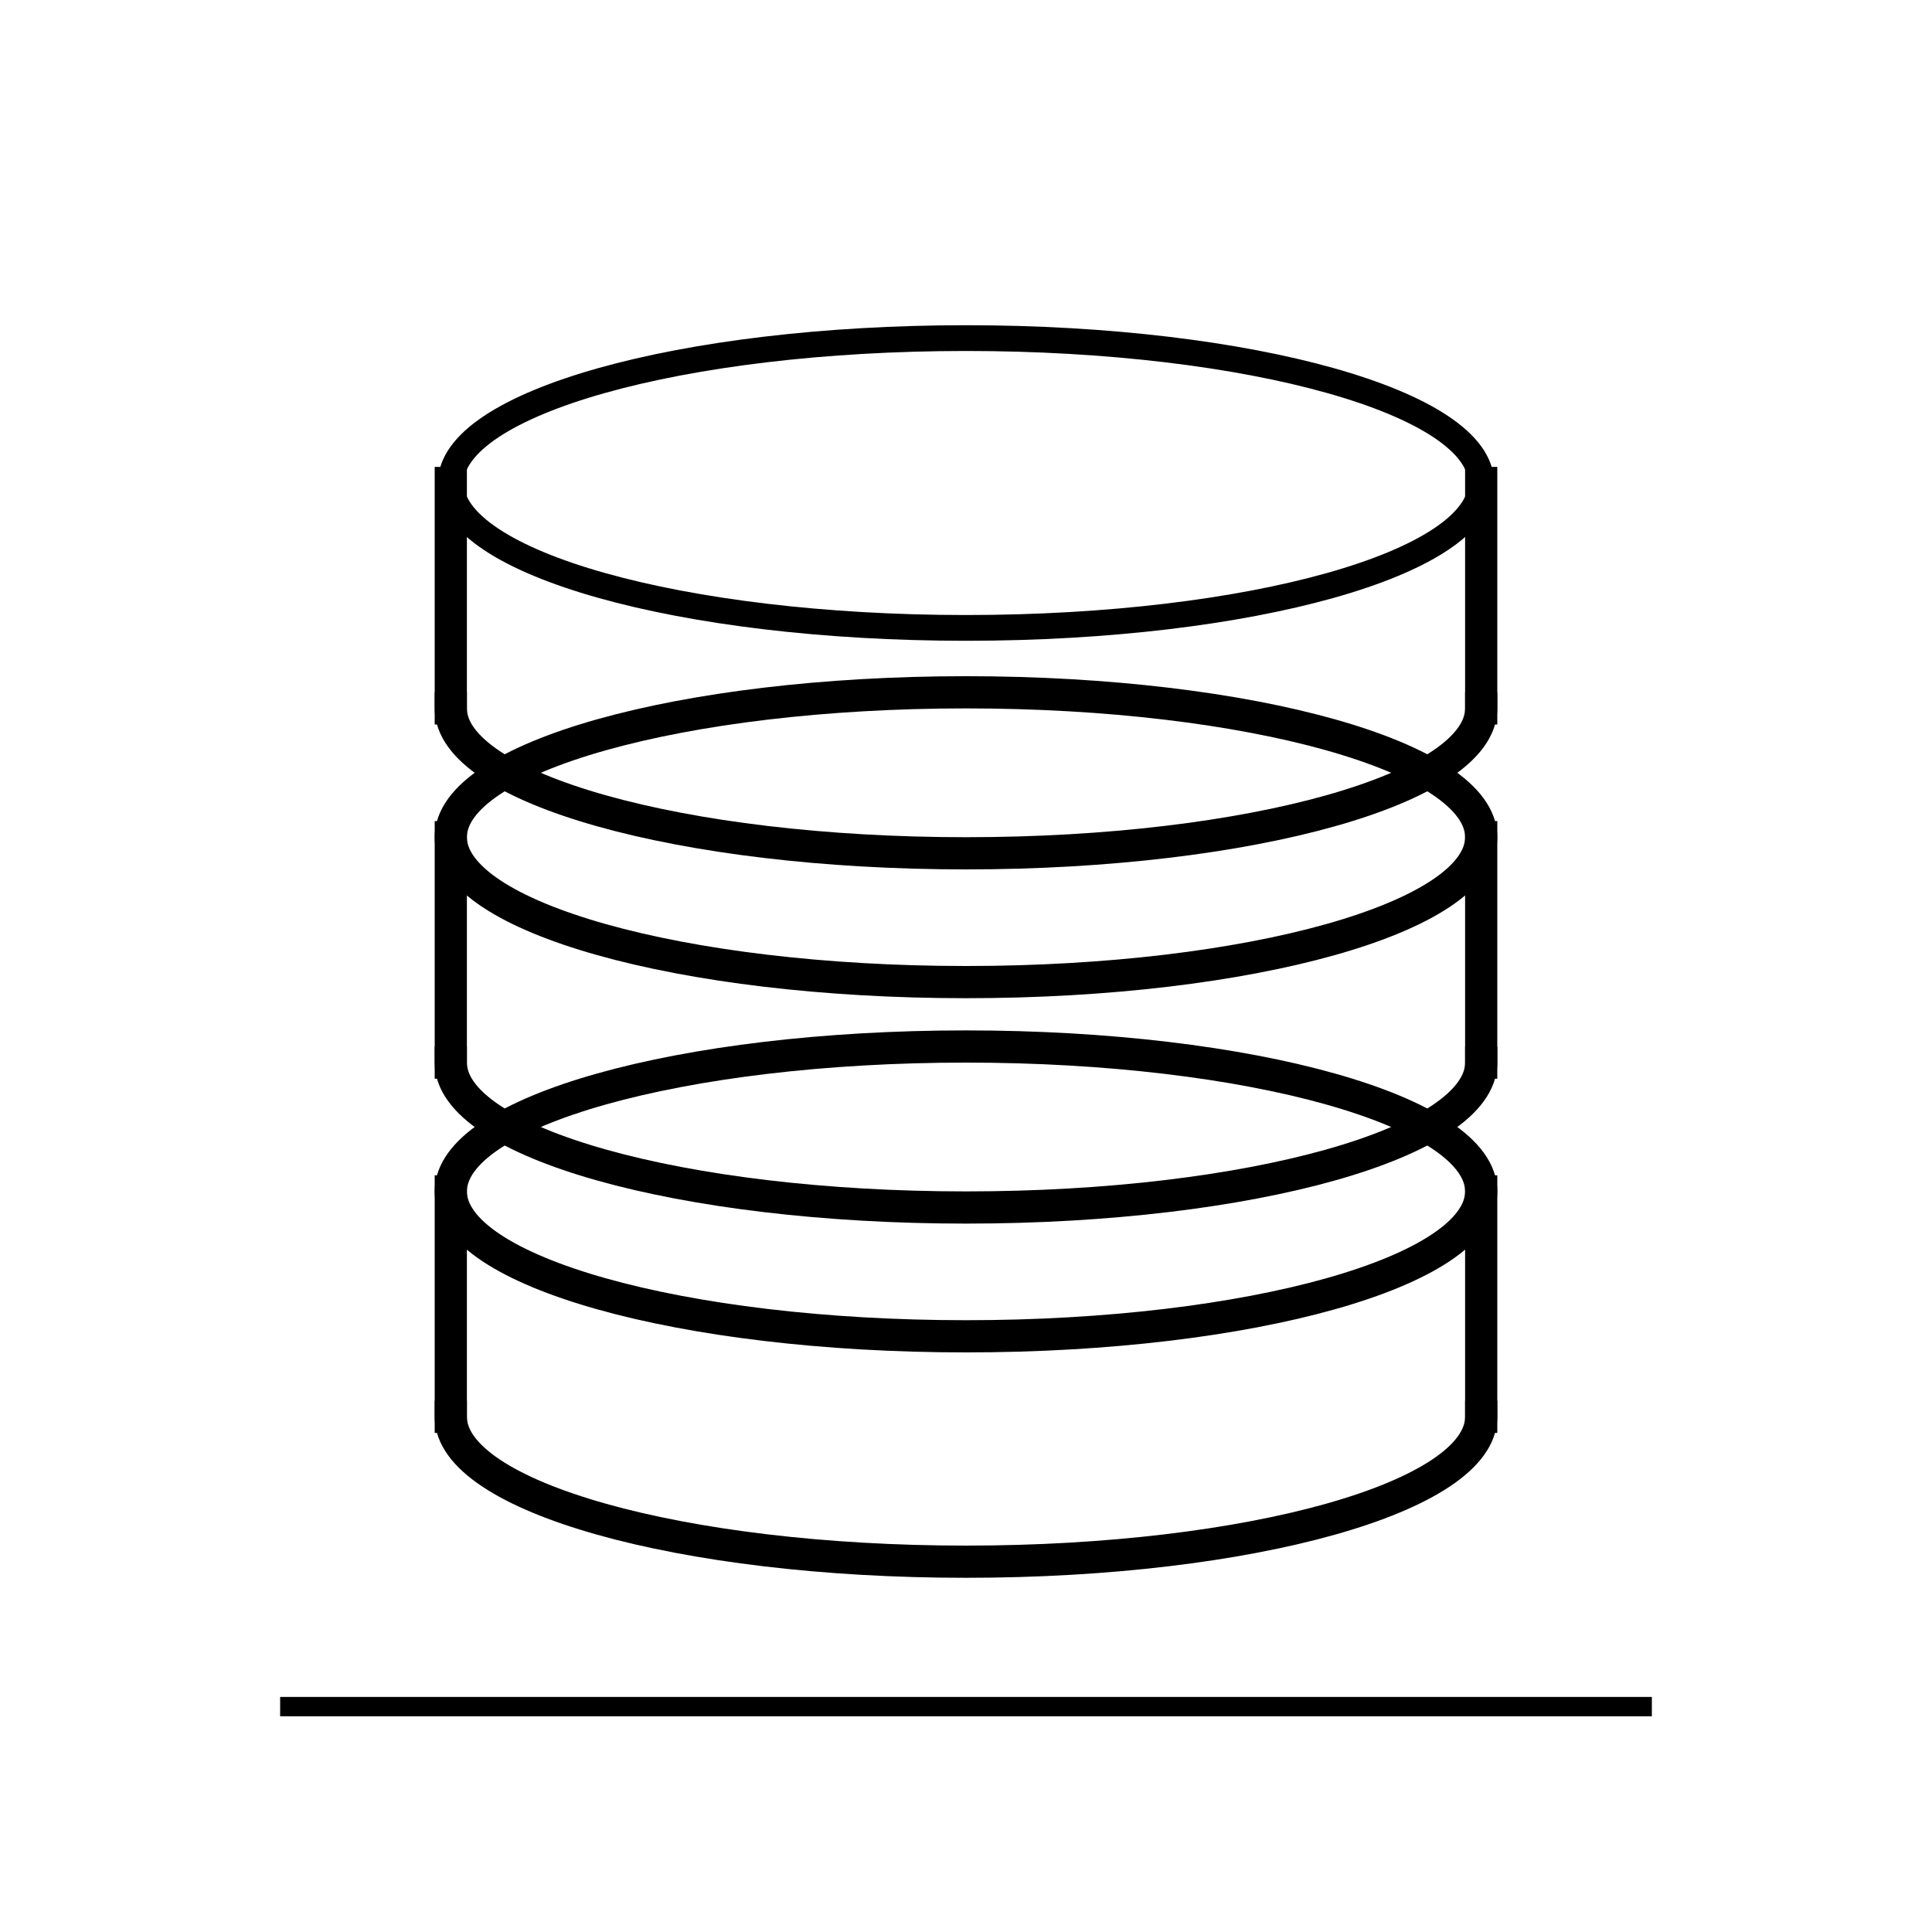
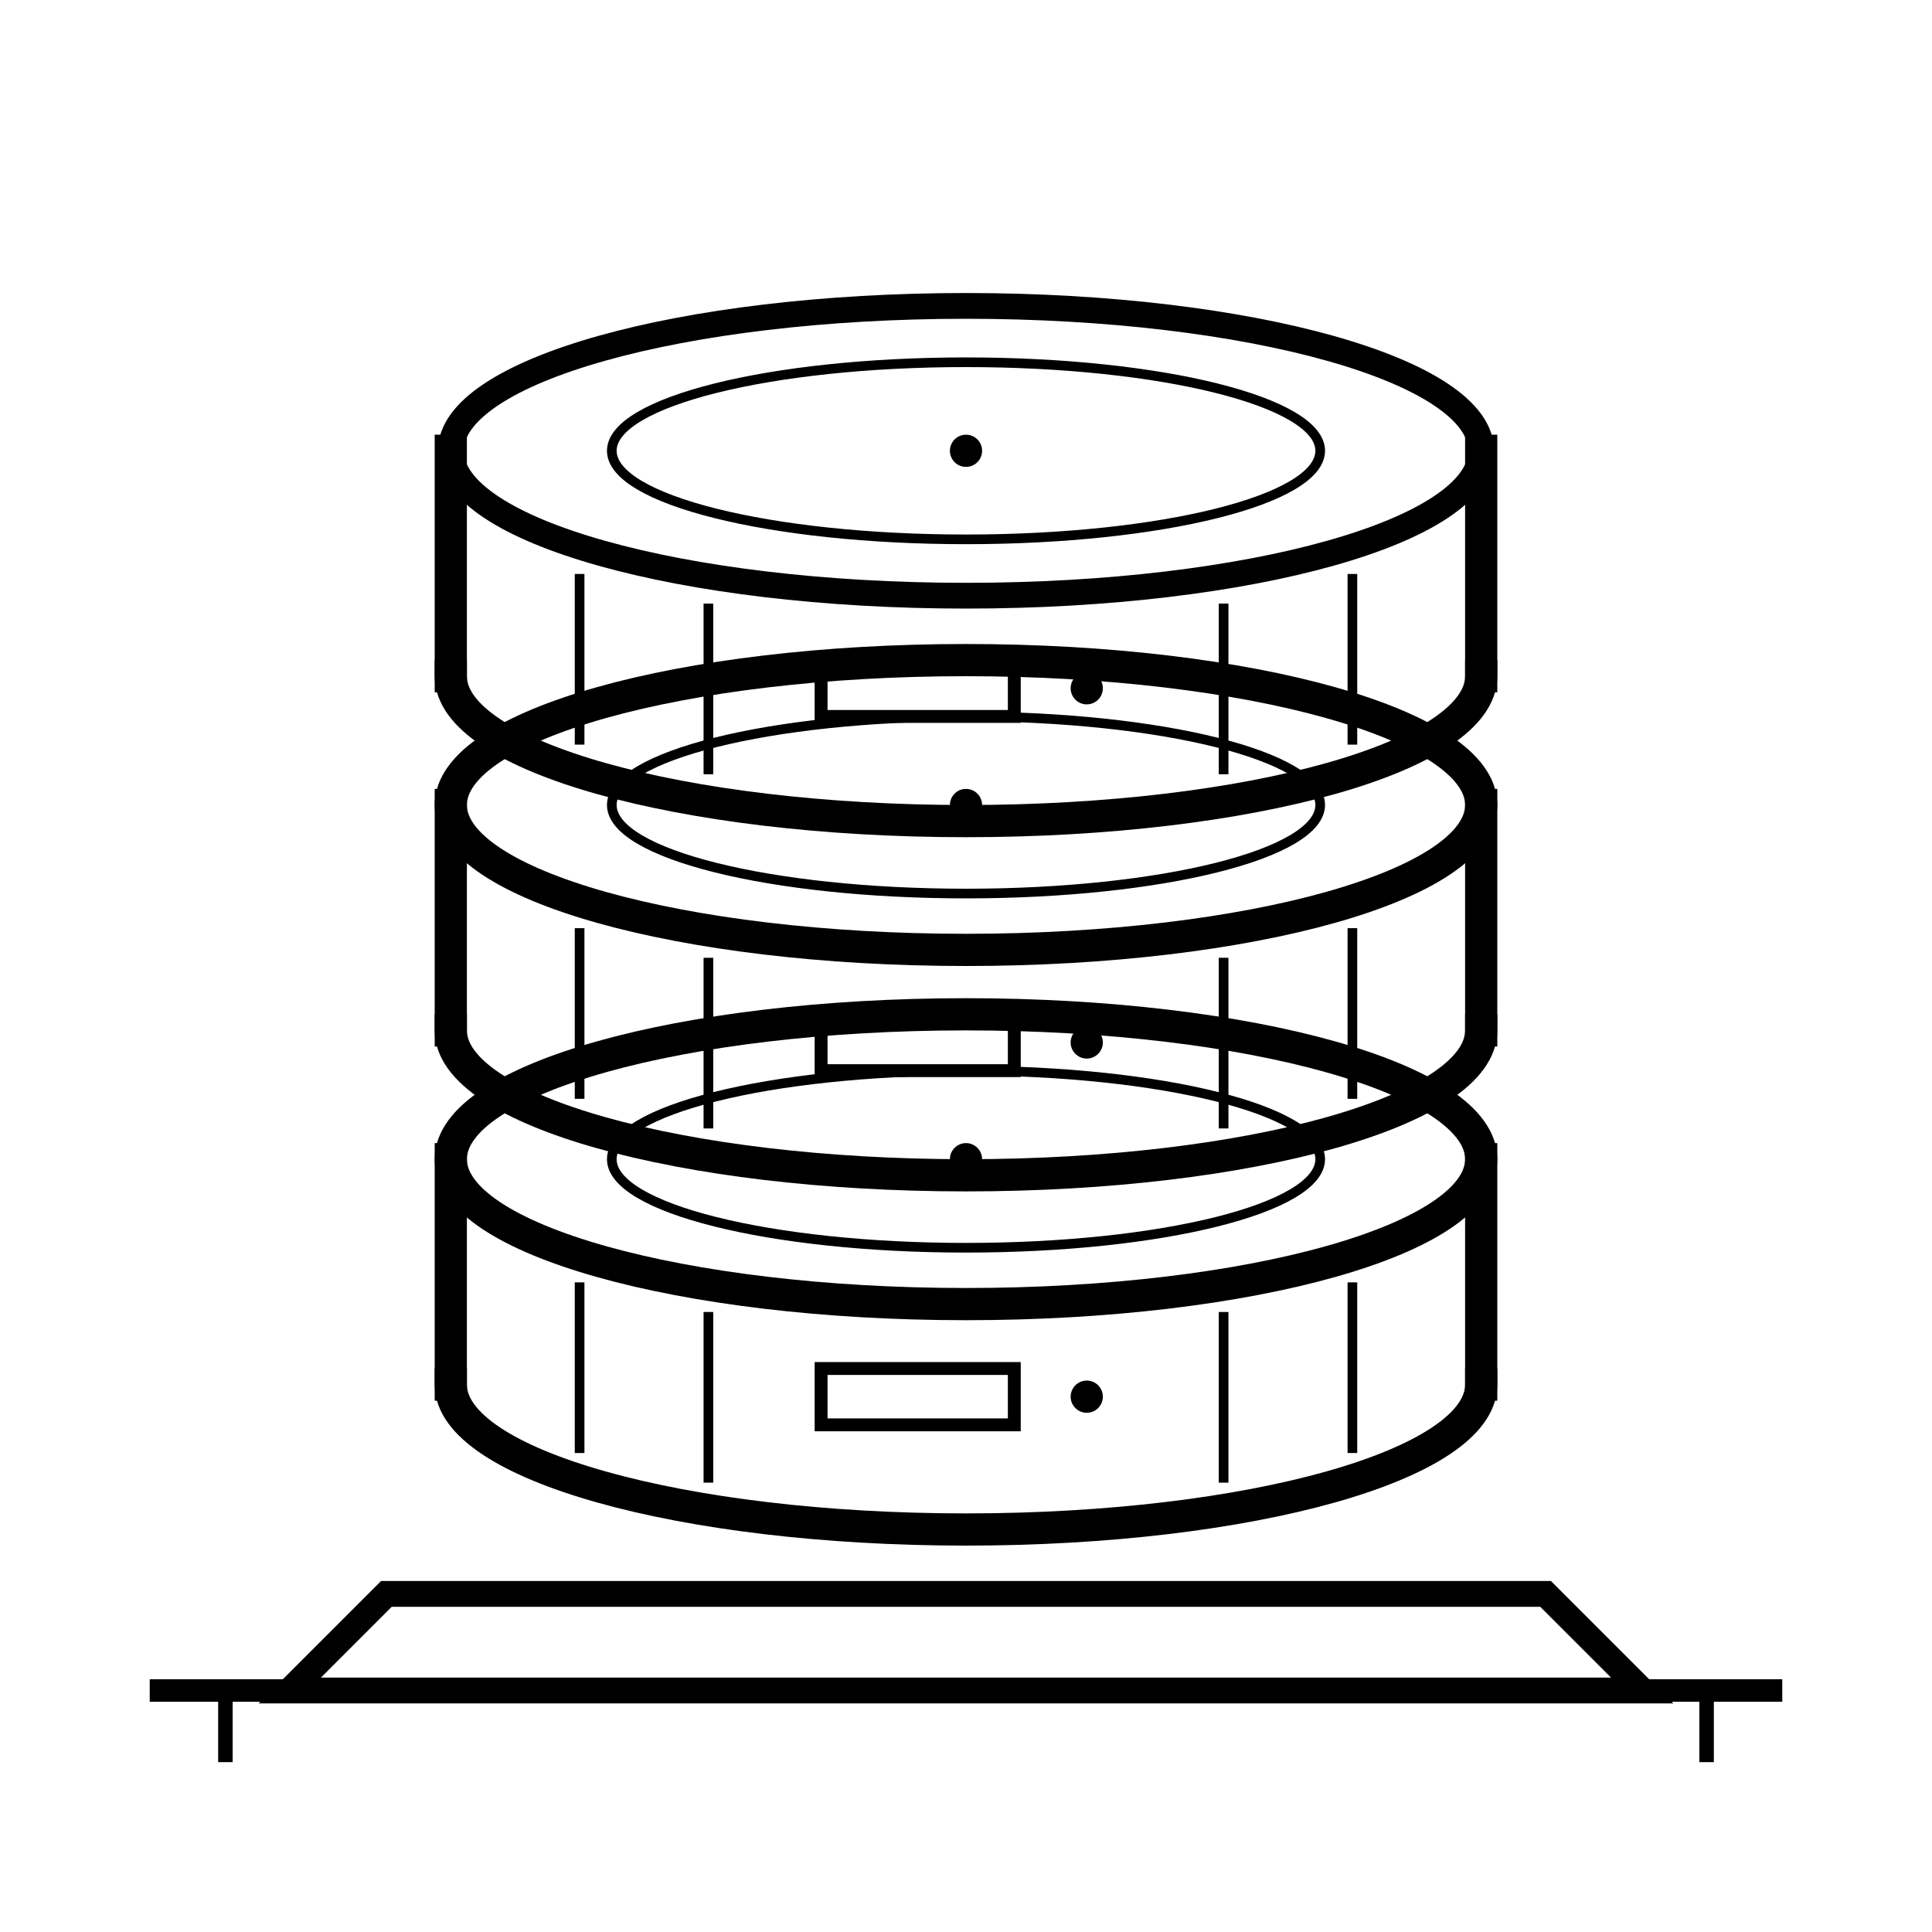
<svg xmlns="http://www.w3.org/2000/svg" viewBox="0 0 120 120" aria-hidden="true" focusable="false">
-   <g fill="none" stroke="currentColor" stroke-width="2" stroke-linecap="square">
+   <g fill="none" stroke="currentColor" stroke-width="2" stroke-linecap="square" stroke-linejoin="miter">
    <g class="mi-lift mi-d0">
-       <path d="M28 44a32 9 0 0 0 64 0V30H28z" stroke="none" class="mi-fill" />
-       <path d="M28 30v14M92 30v14" />
-       <path d="M28 44a32 9 0 0 0 64 0" />
-       <ellipse class="hot" cx="60" cy="30" rx="32" ry="9" stroke-width="1.6" />
+       <path class="mi-fill" d="M28 42a32 9 0 0 0 64 0V28H28z" stroke="none" />
+       <path d="M28 28v14M92 28v14" />
+       <path d="M28 42a32 9 0 0 0 64 0" />
+       <path d="M36 35.95V45.95M44 37.79V47.79M76 37.79V47.79M84 35.95V45.95" stroke-width="0.6" />
+       <rect x="51" y="41" width="12" height="3.5" stroke-width="0.8" />
+       <circle cx="67.5" cy="42.75" r="1" fill="currentColor" stroke="none" />
+       <ellipse class="hot" cx="60" cy="28" rx="32" ry="9" stroke-width="1.6" />
+       <ellipse cx="60" cy="28" rx="22" ry="5.5" stroke-width="0.6" />
+       <circle cx="60" cy="28" r="1" fill="currentColor" stroke="none" />
    </g>
    <g class="mi-lift mi-d1">
-       <path d="M28 66a32 9 0 0 0 64 0V52H28z" stroke="none" class="mi-fill" />
-       <path d="M28 52v14M92 52v14" />
-       <path d="M28 66a32 9 0 0 0 64 0" />
-       <ellipse class="mi-fill" cx="60" cy="52" rx="32" ry="9" stroke-width="2" />
+       <path class="mi-fill" d="M28 64a32 9 0 0 0 64 0V50H28z" stroke="none" />
+       <path d="M28 50v14M92 50v14" />
+       <path d="M28 64a32 9 0 0 0 64 0" />
+       <path d="M36 57.95V67.95M44 59.79V69.79M76 59.79V69.79M84 57.95V67.95" stroke-width="0.6" />
+       <rect x="51" y="63" width="12" height="3.5" stroke-width="0.8" />
+       <circle cx="67.5" cy="64.75" r="1" fill="currentColor" stroke="none" />
+       <ellipse class="mi-fill" cx="60" cy="50" rx="32" ry="9" stroke-width="2" />
+       <ellipse cx="60" cy="50" rx="22" ry="5.5" stroke-width="0.6" />
+       <circle cx="60" cy="50" r="1" fill="currentColor" stroke="none" />
    </g>
    <g>
-       <path d="M28 88a32 9 0 0 0 64 0V74H28z" stroke="none" class="mi-fill" />
-       <path d="M28 74v14M92 74v14" />
-       <path d="M28 88a32 9 0 0 0 64 0" />
-       <ellipse class="mi-fill" cx="60" cy="74" rx="32" ry="9" stroke-width="2" />
+       <path class="mi-fill" d="M28 86a32 9 0 0 0 64 0V72H28z" stroke="none" />
+       <path d="M28 72v14M92 72v14" />
+       <path d="M28 86a32 9 0 0 0 64 0" />
+       <path d="M36 79.95V89.95M44 81.79V91.79M76 81.79V91.79M84 79.95V89.95" stroke-width="0.6" />
+       <rect x="51" y="85" width="12" height="3.5" stroke-width="0.8" />
+       <circle cx="67.5" cy="86.75" r="1" fill="currentColor" stroke="none" />
+       <ellipse class="mi-fill" cx="60" cy="72" rx="32" ry="9" stroke-width="2" />
+       <ellipse cx="60" cy="72" rx="22" ry="5.5" stroke-width="0.6" />
+       <circle cx="60" cy="72" r="1" fill="currentColor" stroke="none" />
    </g>
-     <path d="M18 106h84" stroke-width="1.2" />
+     <path d="M24 99H96L102 105H18Z" stroke-width="1.6" />
+     <path d="M10 105H110" stroke-width="1.4" />
+     <path d="M14 105v4M106 105v4" stroke-width="0.9" />
  </g>
</svg>
